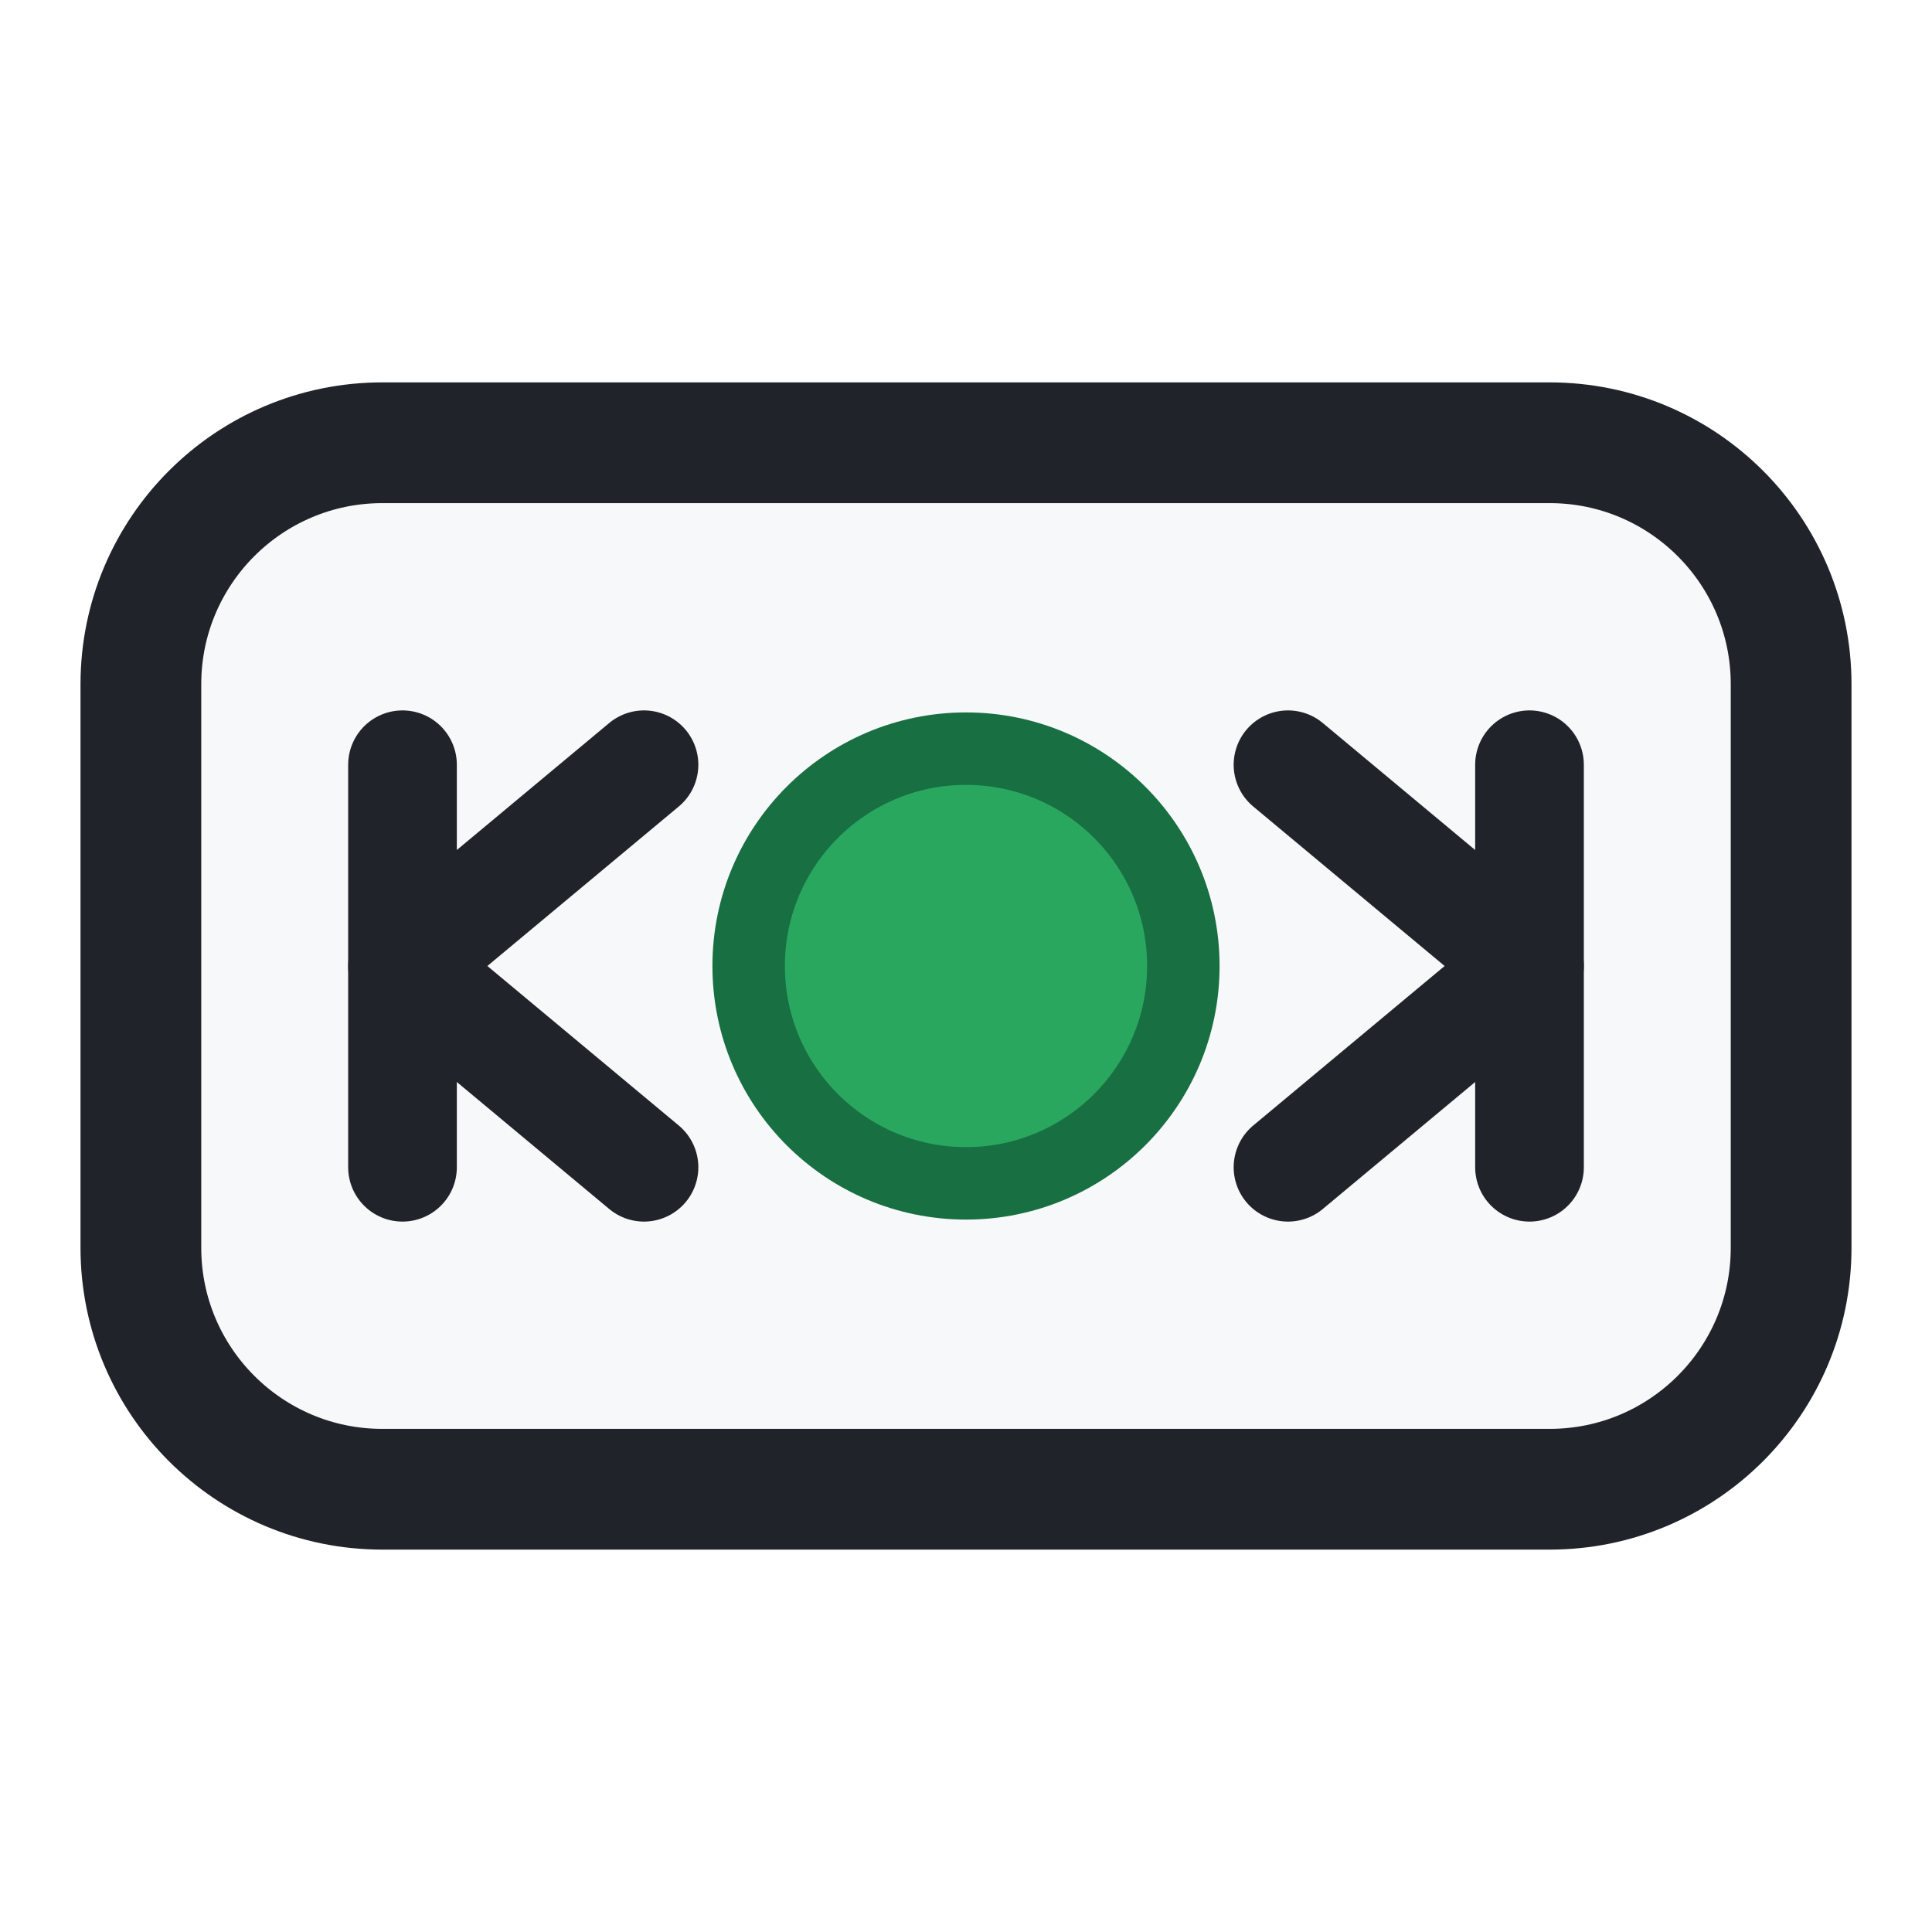
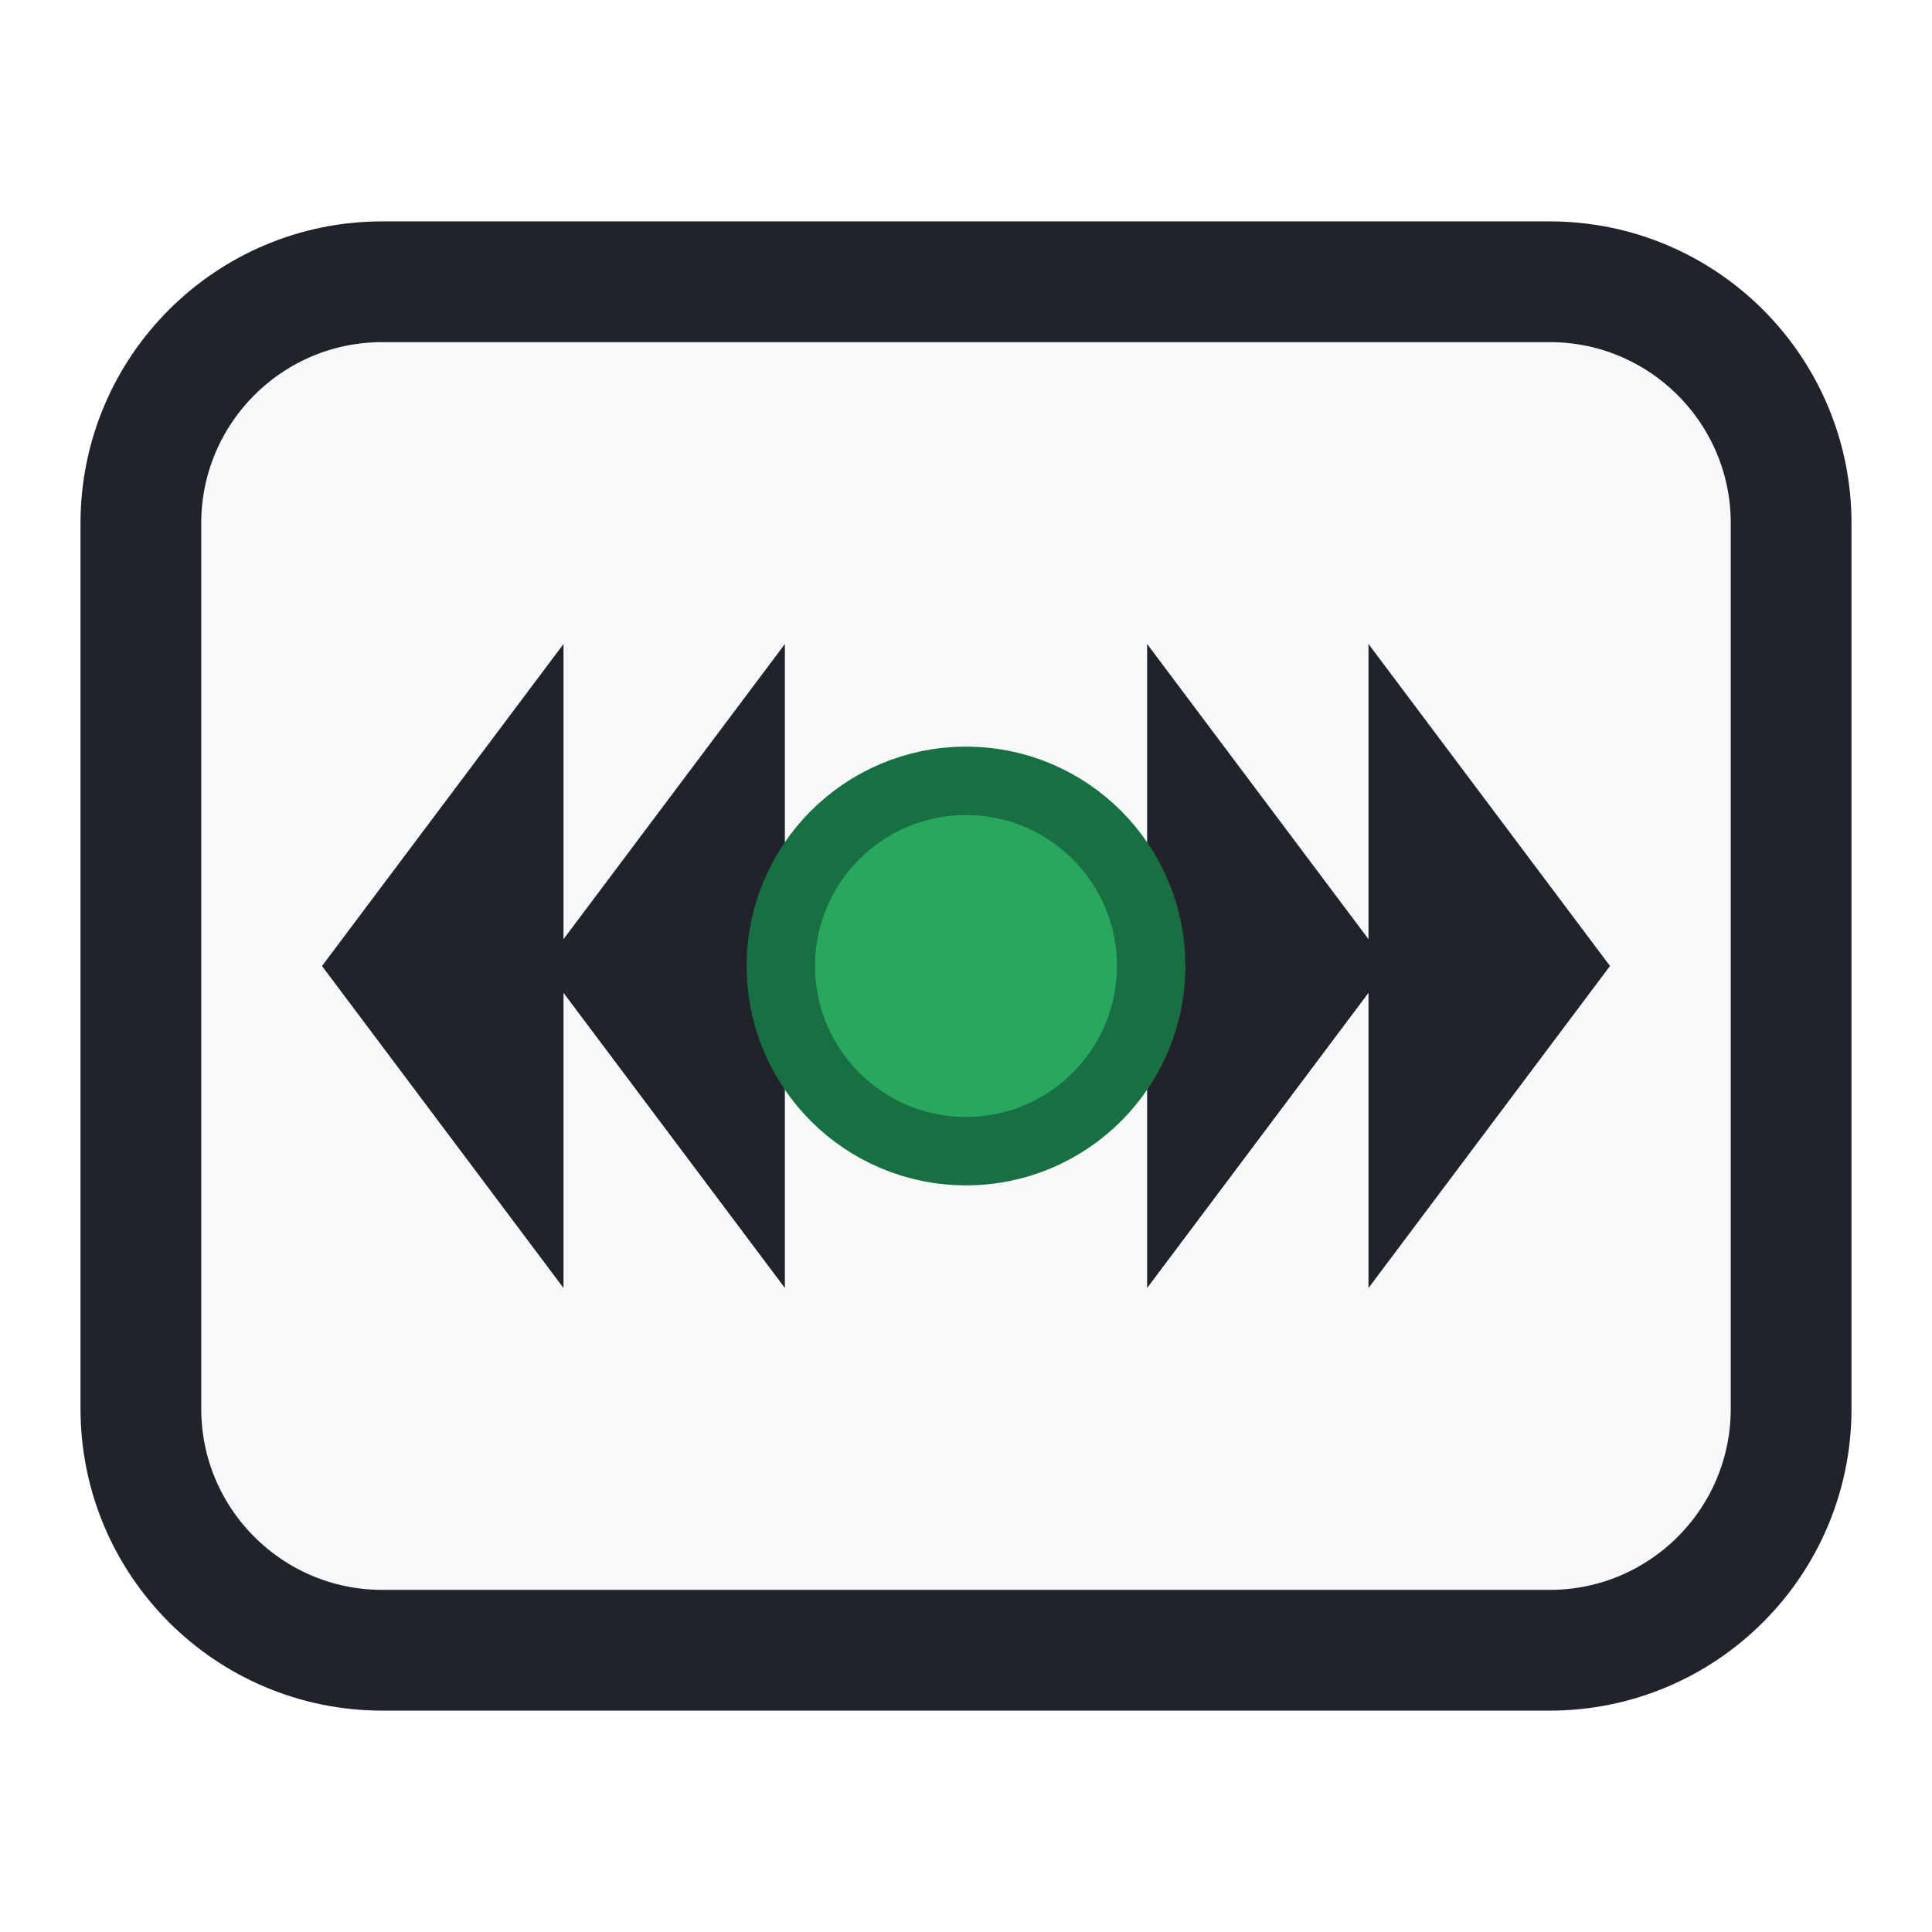
<svg xmlns="http://www.w3.org/2000/svg" viewBox="0 0 48 48" role="img" aria-labelledby="title">
-   <rect x="3.5" y="11" width="41" height="26" rx="6" fill="#f7f8f9" stroke="#20242a" stroke-width="3" />
-   <g fill="none" stroke="#20242a" stroke-linecap="round" stroke-linejoin="round" stroke-width="2.7">
-     <path d="M16 19l-6 5 6 5" />
-     <path d="M10 19v10" />
-     <path d="M32 19l6 5-6 5" />
-     <path d="M38 19v10" />
+   <rect x="3.5" y="7" width="41" height="34" rx="6" fill="#f7f8f9" stroke="#20242a" stroke-width="3" />
+   <g fill="#20242a">
+     <path d="M8 24l6-8v16z" />
+     <path d="M13.5 24l6-8v16z" />
+     <path d="M40 24l-6-8v16z" />
+     <path d="M34.5 24l-6-8v16z" />
  </g>
-   <circle cx="24" cy="24" r="5.4" fill="#2aa75f" stroke="#176f42" stroke-width="1.8" />
+   <circle cx="24" cy="24" r="4.6" fill="#2aa75f" stroke="#176f42" stroke-width="1.7" />
</svg>
